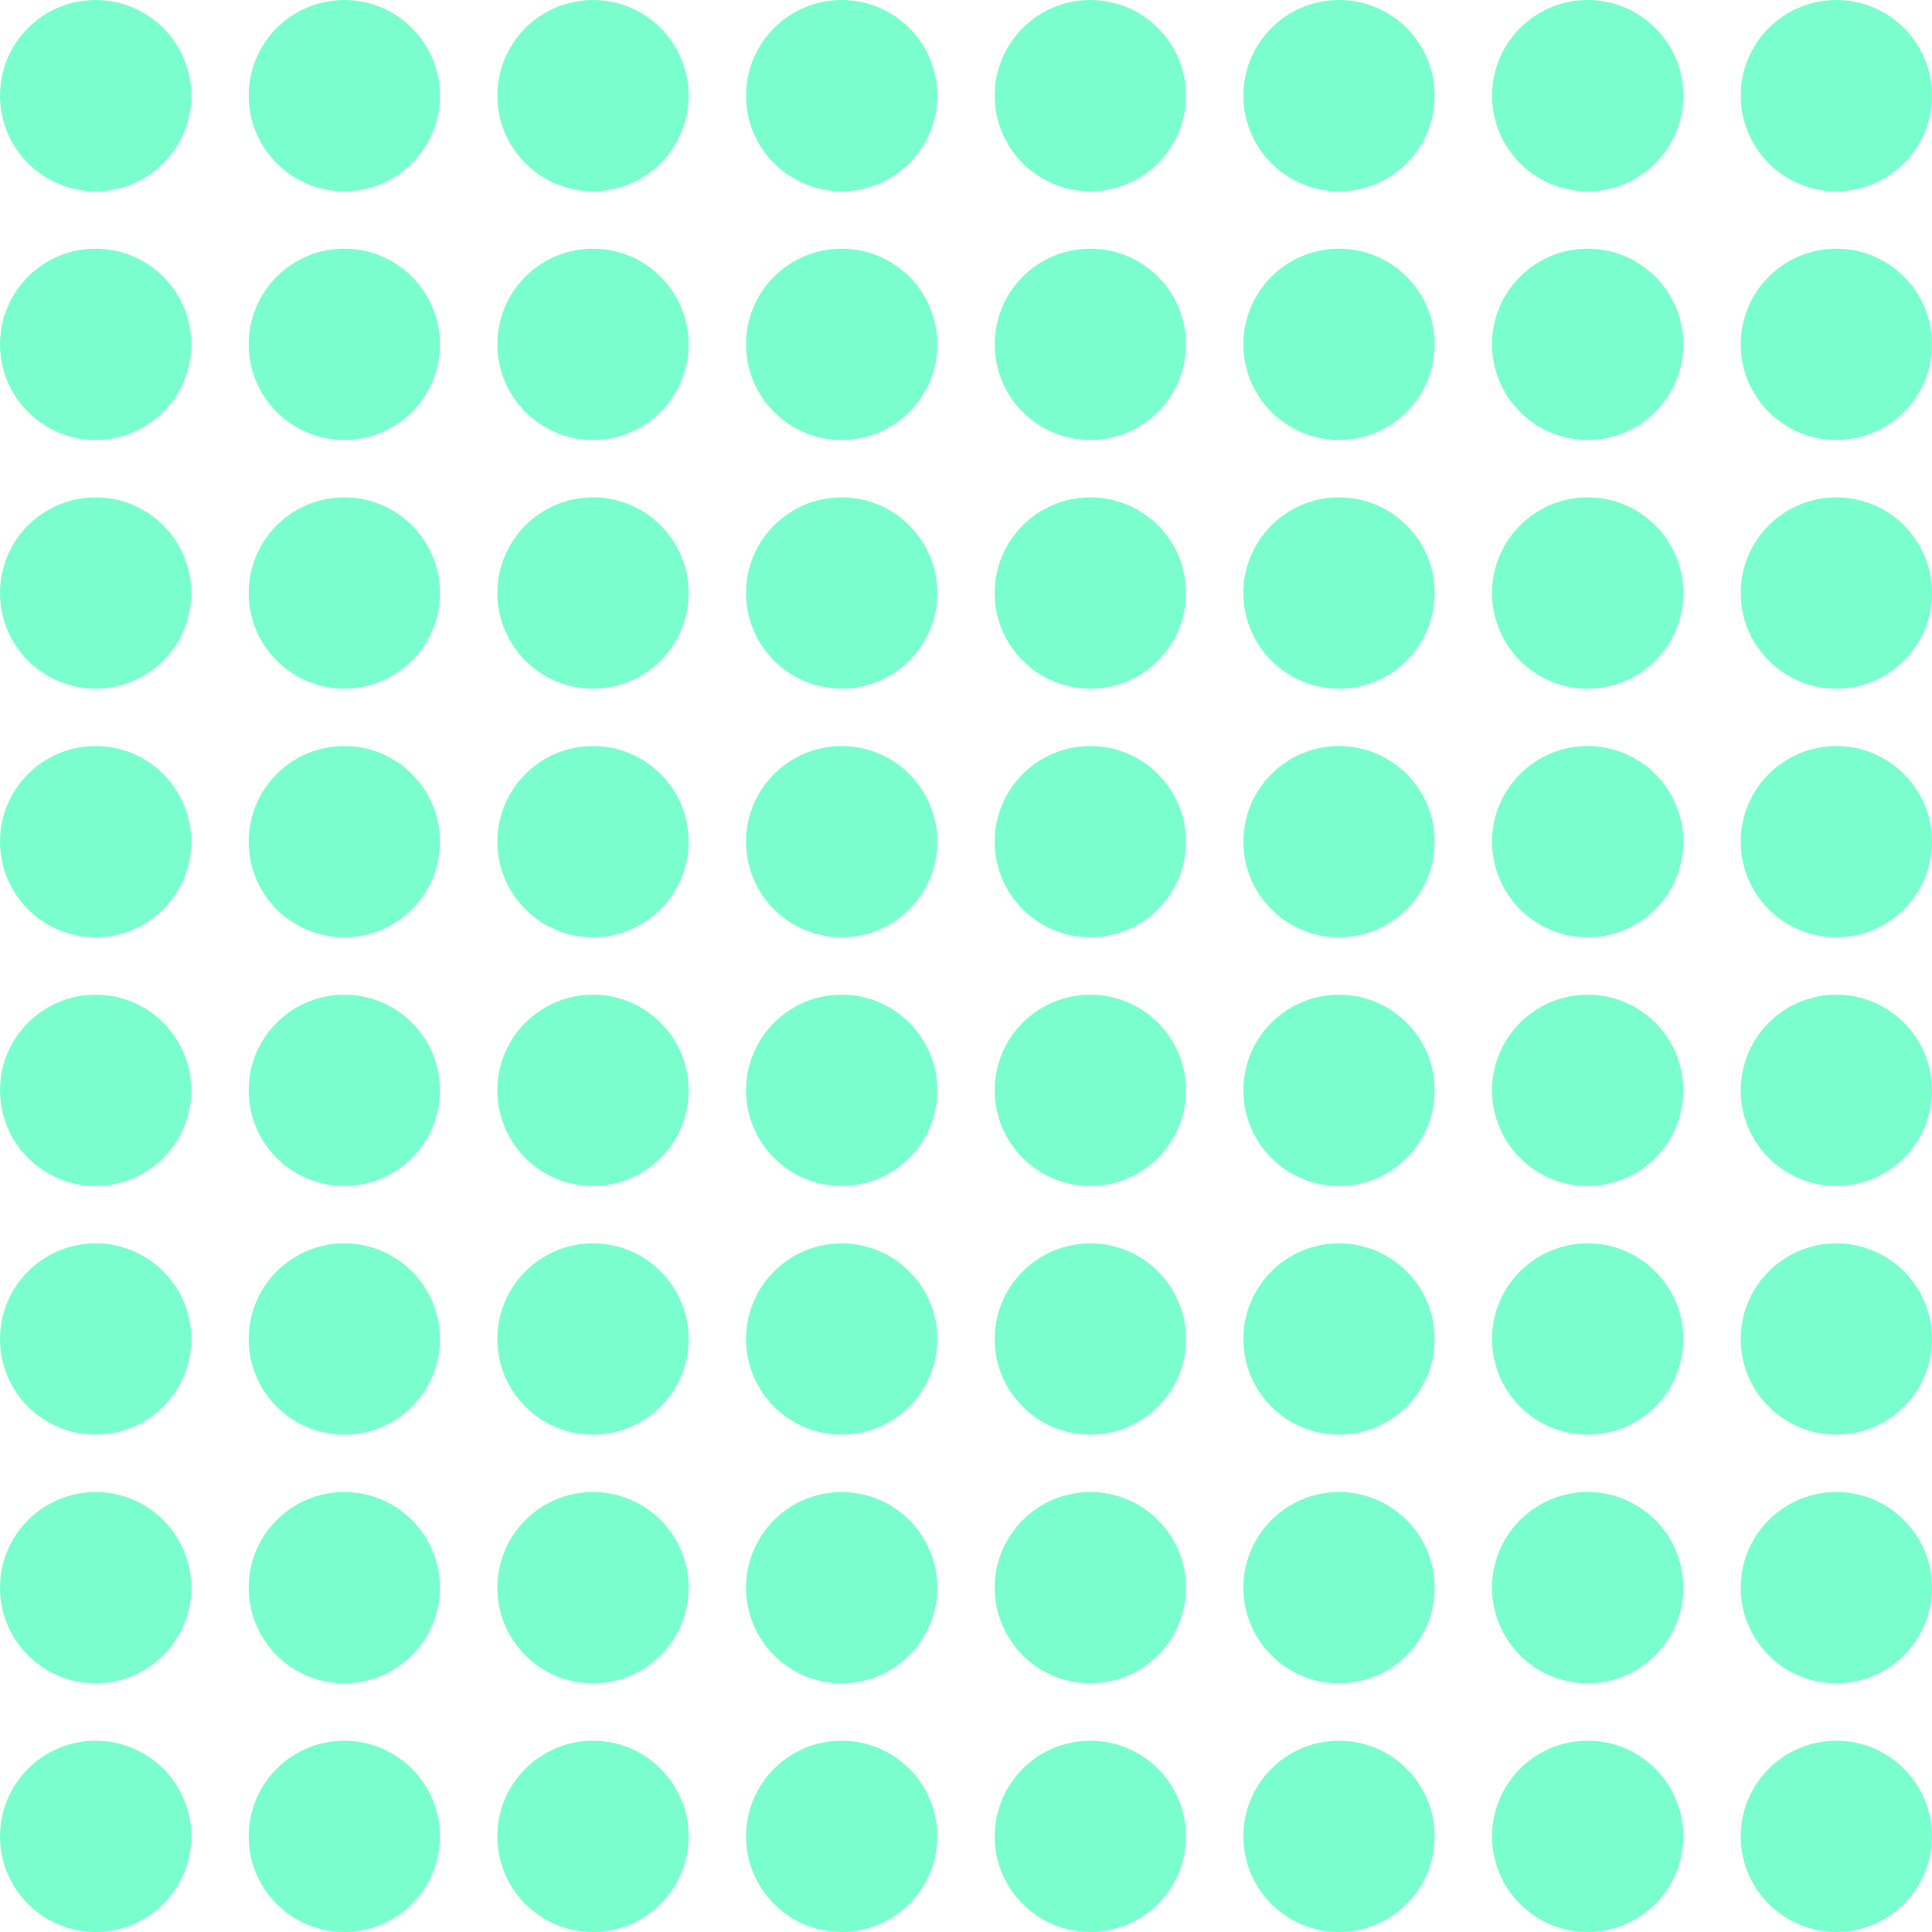
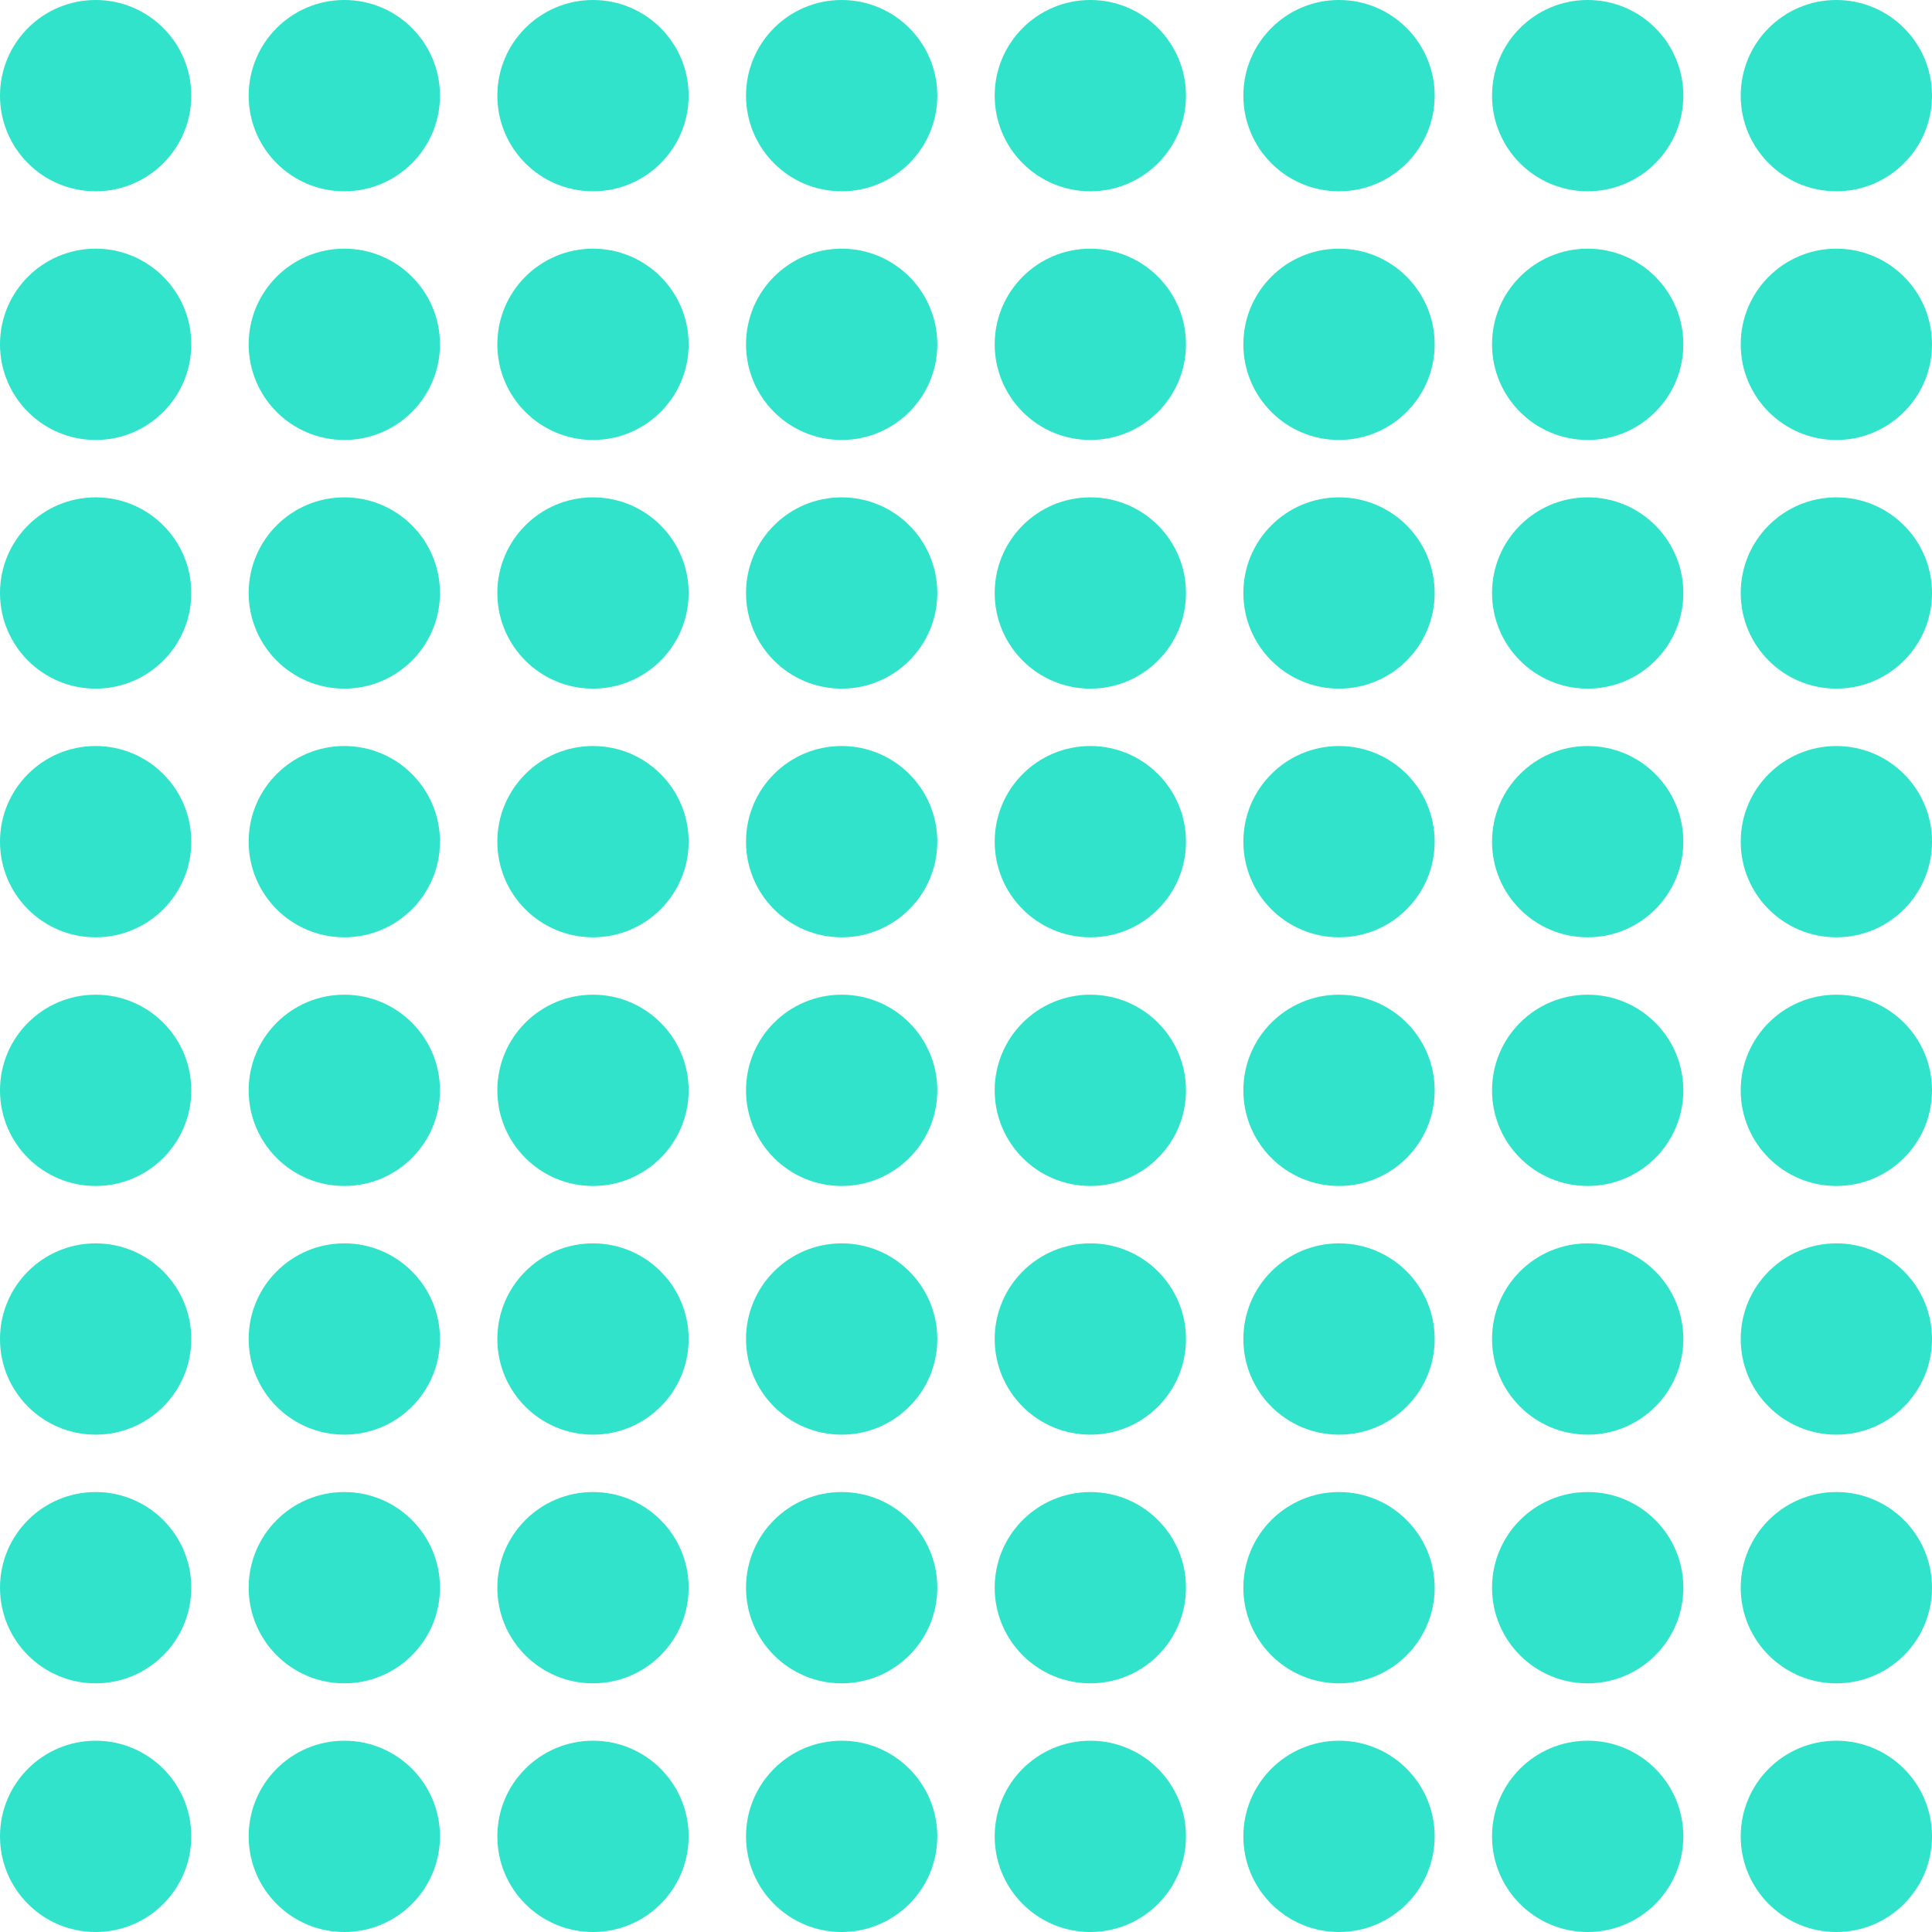
<svg xmlns="http://www.w3.org/2000/svg" width="101" height="101" viewBox="0 0 101 101" fill="none">
-   <circle cx="5" cy="5" r="5" fill="#7BFECD" />
-   <circle cx="96" cy="5" r="5" fill="#7BFECD" />
-   <circle cx="83" cy="5" r="5" fill="#7BFECD" />
-   <circle cx="70" cy="5" r="5" fill="#7BFECD" />
-   <circle cx="57" cy="5" r="5" fill="#7BFECD" />
-   <circle cx="44" cy="5" r="5" fill="#7BFECD" />
-   <circle cx="31" cy="5" r="5" fill="#7BFECD" />
-   <circle cx="18" cy="5" r="5" fill="#7BFECD" />
-   <circle cx="5" cy="96" r="5" fill="#7BFECD" />
-   <circle cx="96" cy="96" r="5" fill="#7BFECD" />
-   <circle cx="83" cy="96" r="5" fill="#7BFECD" />
-   <circle cx="70" cy="96" r="5" fill="#7BFECD" />
-   <circle cx="57" cy="96" r="5" fill="#7BFECD" />
-   <circle cx="44" cy="96" r="5" fill="#7BFECD" />
-   <circle cx="31" cy="96" r="5" fill="#7BFECD" />
-   <circle cx="18" cy="96" r="5" fill="#7BFECD" />
-   <circle cx="5" cy="83" r="5" fill="#7BFECD" />
-   <circle cx="96" cy="83" r="5" fill="#7BFECD" />
-   <circle cx="83" cy="83" r="5" fill="#7BFECD" />
-   <circle cx="70" cy="83" r="5" fill="#7BFECD" />
-   <circle cx="57" cy="83" r="5" fill="#7BFECD" />
-   <circle cx="44" cy="83" r="5" fill="#7BFECD" />
-   <circle cx="31" cy="83" r="5" fill="#7BFECD" />
-   <circle cx="18" cy="83" r="5" fill="#7BFECD" />
-   <circle cx="5" cy="70" r="5" fill="#7BFECD" />
-   <circle cx="96" cy="70" r="5" fill="#7BFECD" />
-   <circle cx="83" cy="70" r="5" fill="#7BFECD" />
-   <circle cx="70" cy="70" r="5" fill="#7BFECD" />
-   <circle cx="57" cy="70" r="5" fill="#7BFECD" />
-   <circle cx="44" cy="70" r="5" fill="#7BFECD" />
-   <circle cx="31" cy="70" r="5" fill="#7BFECD" />
-   <circle cx="18" cy="70" r="5" fill="#7BFECD" />
-   <circle cx="5" cy="57" r="5" fill="#7BFECD" />
-   <circle cx="96" cy="57" r="5" fill="#7BFECD" />
-   <circle cx="83" cy="57" r="5" fill="#7BFECD" />
-   <circle cx="70" cy="57" r="5" fill="#7BFECD" />
-   <circle cx="57" cy="57" r="5" fill="#7BFECD" />
-   <circle cx="44" cy="57" r="5" fill="#7BFECD" />
-   <circle cx="31" cy="57" r="5" fill="#7BFECD" />
-   <circle cx="18" cy="57" r="5" fill="#7BFECD" />
-   <circle cx="5" cy="44" r="5" fill="#7BFECD" />
-   <circle cx="96" cy="44" r="5" fill="#7BFECD" />
-   <circle cx="83" cy="44" r="5" fill="#7BFECD" />
-   <circle cx="70" cy="44" r="5" fill="#7BFECD" />
-   <circle cx="57" cy="44" r="5" fill="#7BFECD" />
-   <circle cx="44" cy="44" r="5" fill="#7BFECD" />
-   <circle cx="31" cy="44" r="5" fill="#7BFECD" />
-   <circle cx="18" cy="44" r="5" fill="#7BFECD" />
-   <circle cx="5" cy="31" r="5" fill="#7BFECD" />
-   <circle cx="96" cy="31" r="5" fill="#7BFECD" />
-   <circle cx="83" cy="31" r="5" fill="#7BFECD" />
-   <circle cx="70" cy="31" r="5" fill="#7BFECD" />
-   <circle cx="57" cy="31" r="5" fill="#7BFECD" />
-   <circle cx="44" cy="31" r="5" fill="#7BFECD" />
-   <circle cx="31" cy="31" r="5" fill="#7BFECD" />
-   <circle cx="18" cy="31" r="5" fill="#7BFECD" />
-   <circle cx="5" cy="18" r="5" fill="#7BFECD" />
-   <circle cx="96" cy="18" r="5" fill="#7BFECD" />
-   <circle cx="83" cy="18" r="5" fill="#7BFECD" />
-   <circle cx="70" cy="18" r="5" fill="#7BFECD" />
-   <circle cx="57" cy="18" r="5" fill="#7BFECD" />
-   <circle cx="44" cy="18" r="5" fill="#7BFECD" />
-   <circle cx="31" cy="18" r="5" fill="#7BFECD" />
-   <circle cx="18" cy="18" r="5" fill="#7BFECD" />
+   <circle cx="5" cy="5" r="5" fill="#30E3CA" />
+   <circle cx="96" cy="5" r="5" fill="#30E3CA" />
+   <circle cx="83" cy="5" r="5" fill="#30E3CA" />
+   <circle cx="70" cy="5" r="5" fill="#30E3CA" />
+   <circle cx="57" cy="5" r="5" fill="#30E3CA" />
+   <circle cx="44" cy="5" r="5" fill="#30E3CA" />
+   <circle cx="31" cy="5" r="5" fill="#30E3CA" />
+   <circle cx="18" cy="5" r="5" fill="#30E3CA" />
+   <circle cx="5" cy="96" r="5" fill="#30E3CA" />
+   <circle cx="96" cy="96" r="5" fill="#30E3CA" />
+   <circle cx="83" cy="96" r="5" fill="#30E3CA" />
+   <circle cx="70" cy="96" r="5" fill="#30E3CA" />
+   <circle cx="57" cy="96" r="5" fill="#30E3CA" />
+   <circle cx="44" cy="96" r="5" fill="#30E3CA" />
+   <circle cx="31" cy="96" r="5" fill="#30E3CA" />
+   <circle cx="18" cy="96" r="5" fill="#30E3CA" />
+   <circle cx="5" cy="83" r="5" fill="#30E3CA" />
+   <circle cx="96" cy="83" r="5" fill="#30E3CA" />
+   <circle cx="83" cy="83" r="5" fill="#30E3CA" />
+   <circle cx="70" cy="83" r="5" fill="#30E3CA" />
+   <circle cx="57" cy="83" r="5" fill="#30E3CA" />
+   <circle cx="44" cy="83" r="5" fill="#30E3CA" />
+   <circle cx="31" cy="83" r="5" fill="#30E3CA" />
+   <circle cx="18" cy="83" r="5" fill="#30E3CA" />
+   <circle cx="5" cy="70" r="5" fill="#30E3CA" />
+   <circle cx="96" cy="70" r="5" fill="#30E3CA" />
+   <circle cx="83" cy="70" r="5" fill="#30E3CA" />
+   <circle cx="70" cy="70" r="5" fill="#30E3CA" />
+   <circle cx="57" cy="70" r="5" fill="#30E3CA" />
+   <circle cx="44" cy="70" r="5" fill="#30E3CA" />
+   <circle cx="31" cy="70" r="5" fill="#30E3CA" />
+   <circle cx="18" cy="70" r="5" fill="#30E3CA" />
+   <circle cx="5" cy="57" r="5" fill="#30E3CA" />
+   <circle cx="96" cy="57" r="5" fill="#30E3CA" />
+   <circle cx="83" cy="57" r="5" fill="#30E3CA" />
+   <circle cx="70" cy="57" r="5" fill="#30E3CA" />
+   <circle cx="57" cy="57" r="5" fill="#30E3CA" />
+   <circle cx="44" cy="57" r="5" fill="#30E3CA" />
+   <circle cx="31" cy="57" r="5" fill="#30E3CA" />
+   <circle cx="18" cy="57" r="5" fill="#30E3CA" />
+   <circle cx="5" cy="44" r="5" fill="#30E3CA" />
+   <circle cx="96" cy="44" r="5" fill="#30E3CA" />
+   <circle cx="83" cy="44" r="5" fill="#30E3CA" />
+   <circle cx="70" cy="44" r="5" fill="#30E3CA" />
+   <circle cx="57" cy="44" r="5" fill="#30E3CA" />
+   <circle cx="44" cy="44" r="5" fill="#30E3CA" />
+   <circle cx="31" cy="44" r="5" fill="#30E3CA" />
+   <circle cx="18" cy="44" r="5" fill="#30E3CA" />
+   <circle cx="5" cy="31" r="5" fill="#30E3CA" />
+   <circle cx="96" cy="31" r="5" fill="#30E3CA" />
+   <circle cx="83" cy="31" r="5" fill="#30E3CA" />
+   <circle cx="70" cy="31" r="5" fill="#30E3CA" />
+   <circle cx="57" cy="31" r="5" fill="#30E3CA" />
+   <circle cx="44" cy="31" r="5" fill="#30E3CA" />
+   <circle cx="31" cy="31" r="5" fill="#30E3CA" />
+   <circle cx="18" cy="31" r="5" fill="#30E3CA" />
+   <circle cx="5" cy="18" r="5" fill="#30E3CA" />
+   <circle cx="96" cy="18" r="5" fill="#30E3CA" />
+   <circle cx="83" cy="18" r="5" fill="#30E3CA" />
+   <circle cx="70" cy="18" r="5" fill="#30E3CA" />
+   <circle cx="57" cy="18" r="5" fill="#30E3CA" />
+   <circle cx="44" cy="18" r="5" fill="#30E3CA" />
+   <circle cx="31" cy="18" r="5" fill="#30E3CA" />
+   <circle cx="18" cy="18" r="5" fill="#30E3CA" />
</svg>
